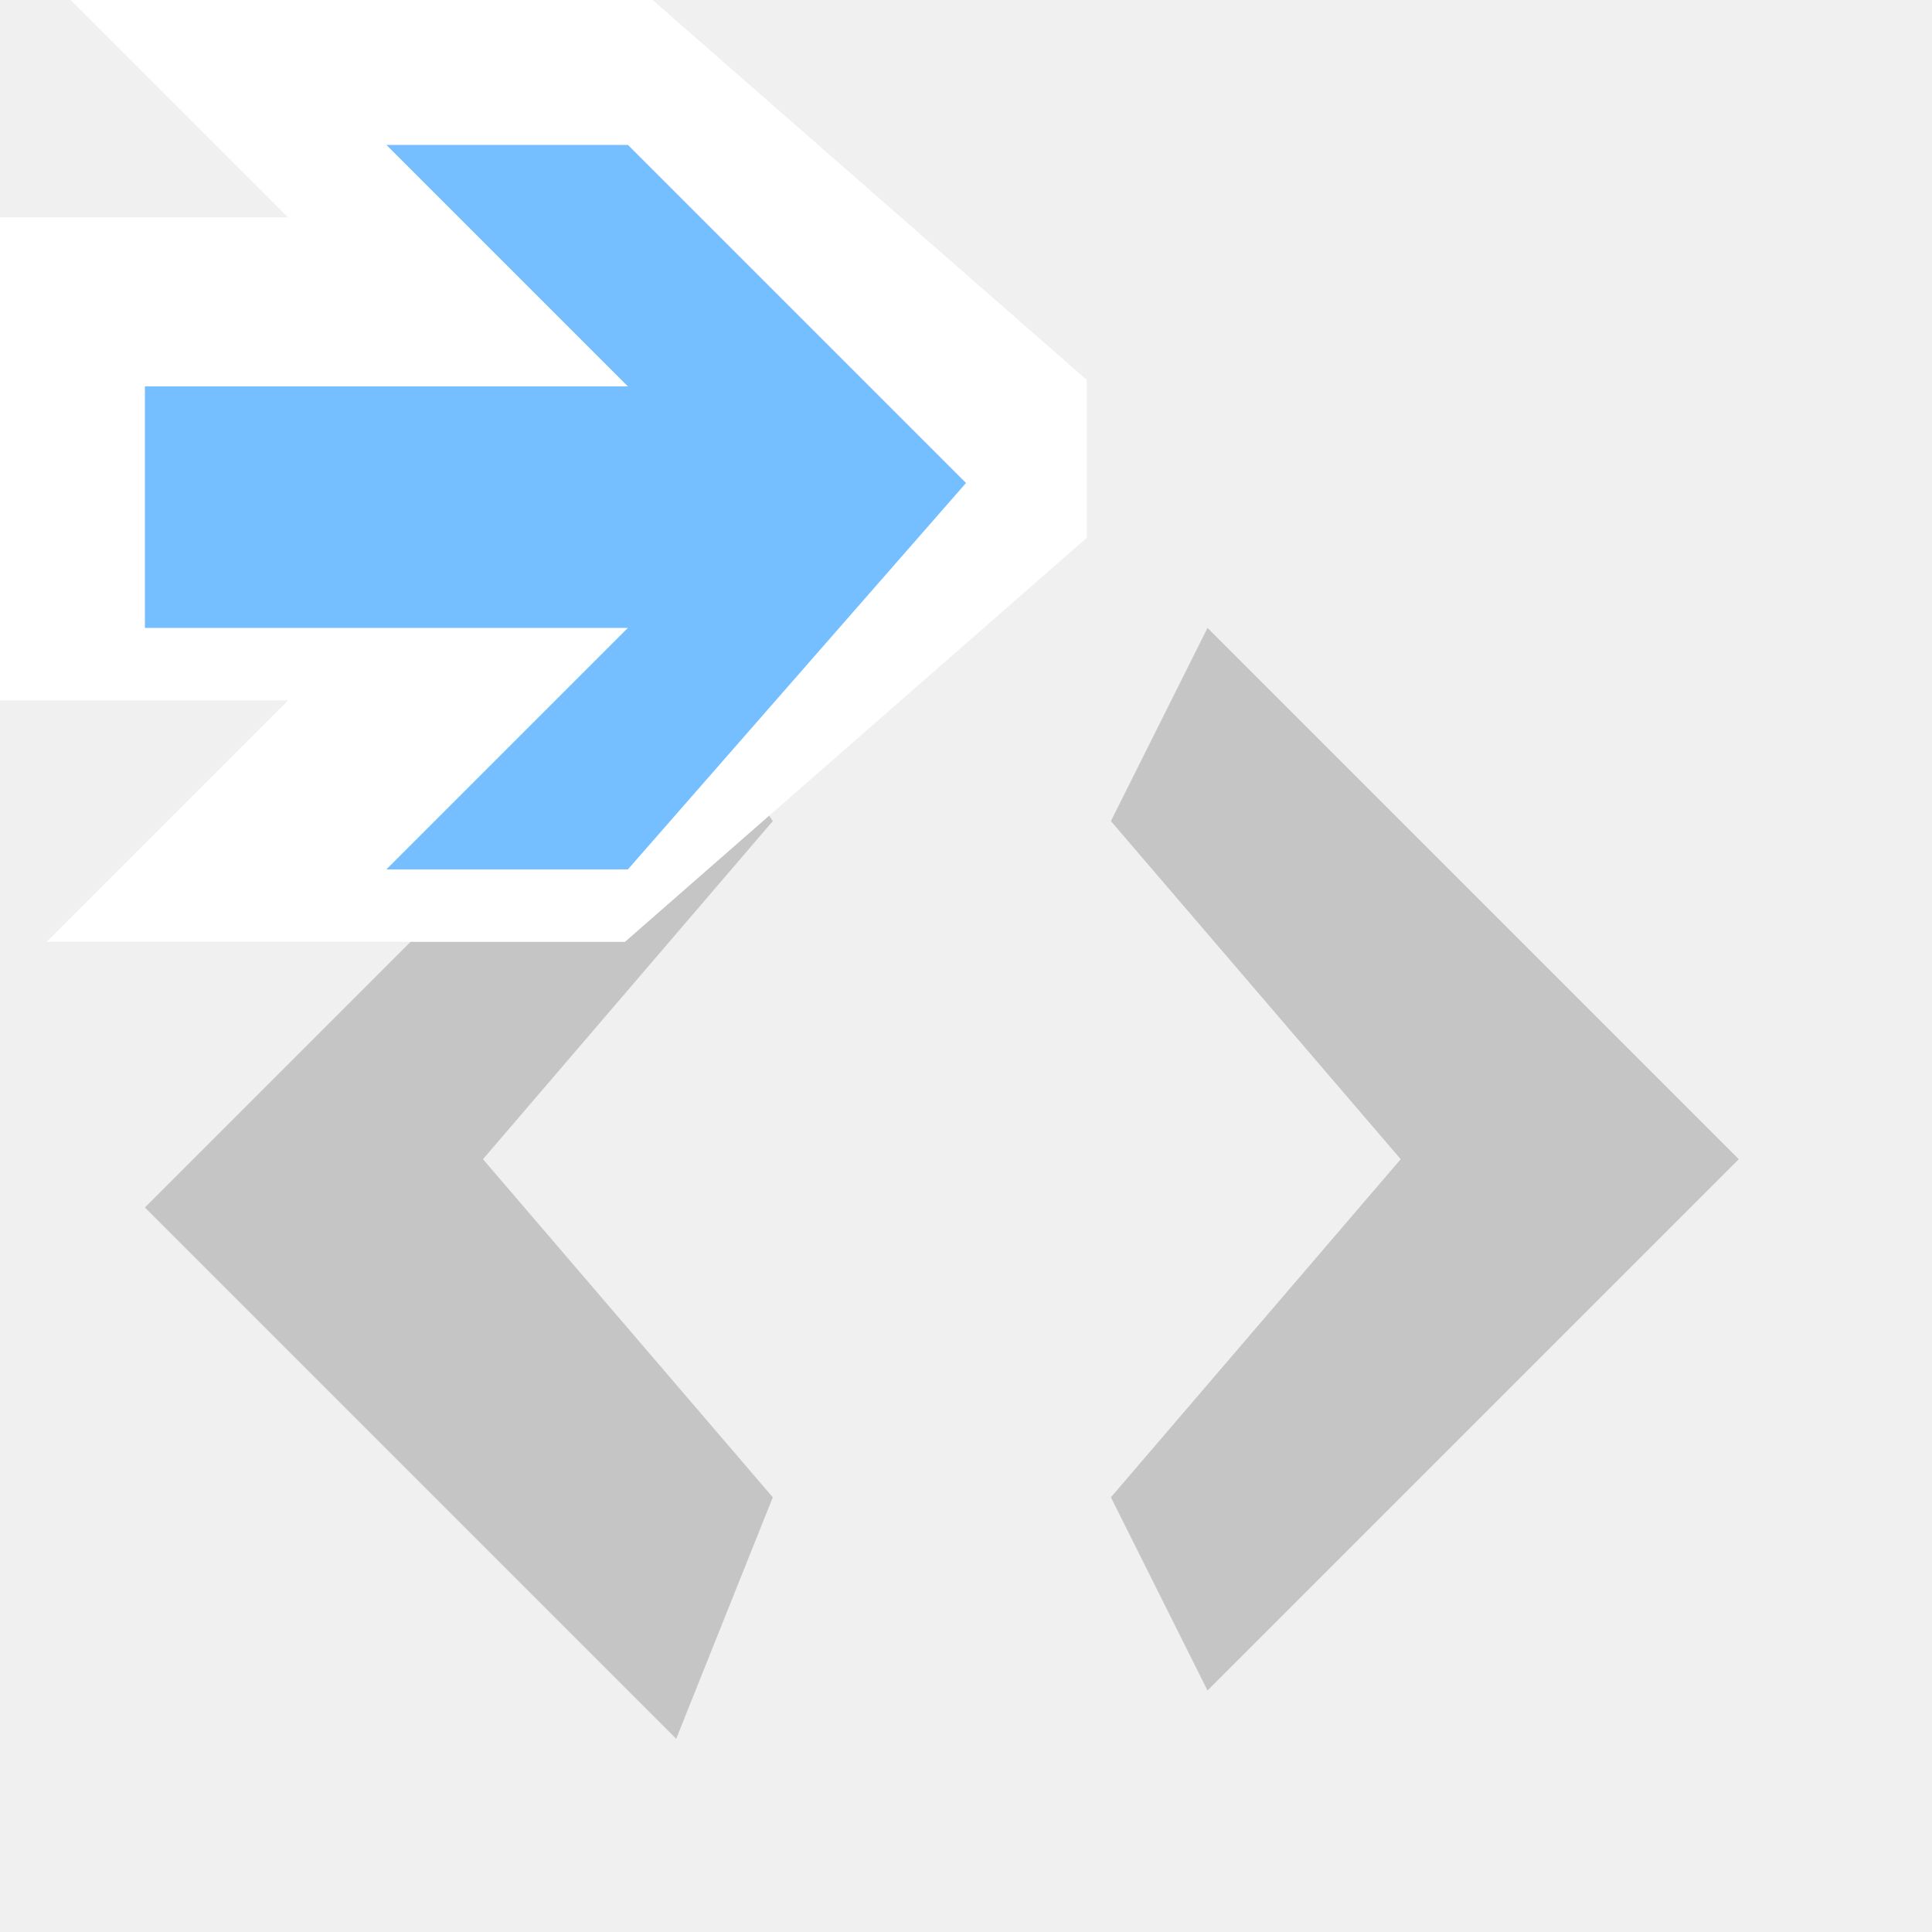
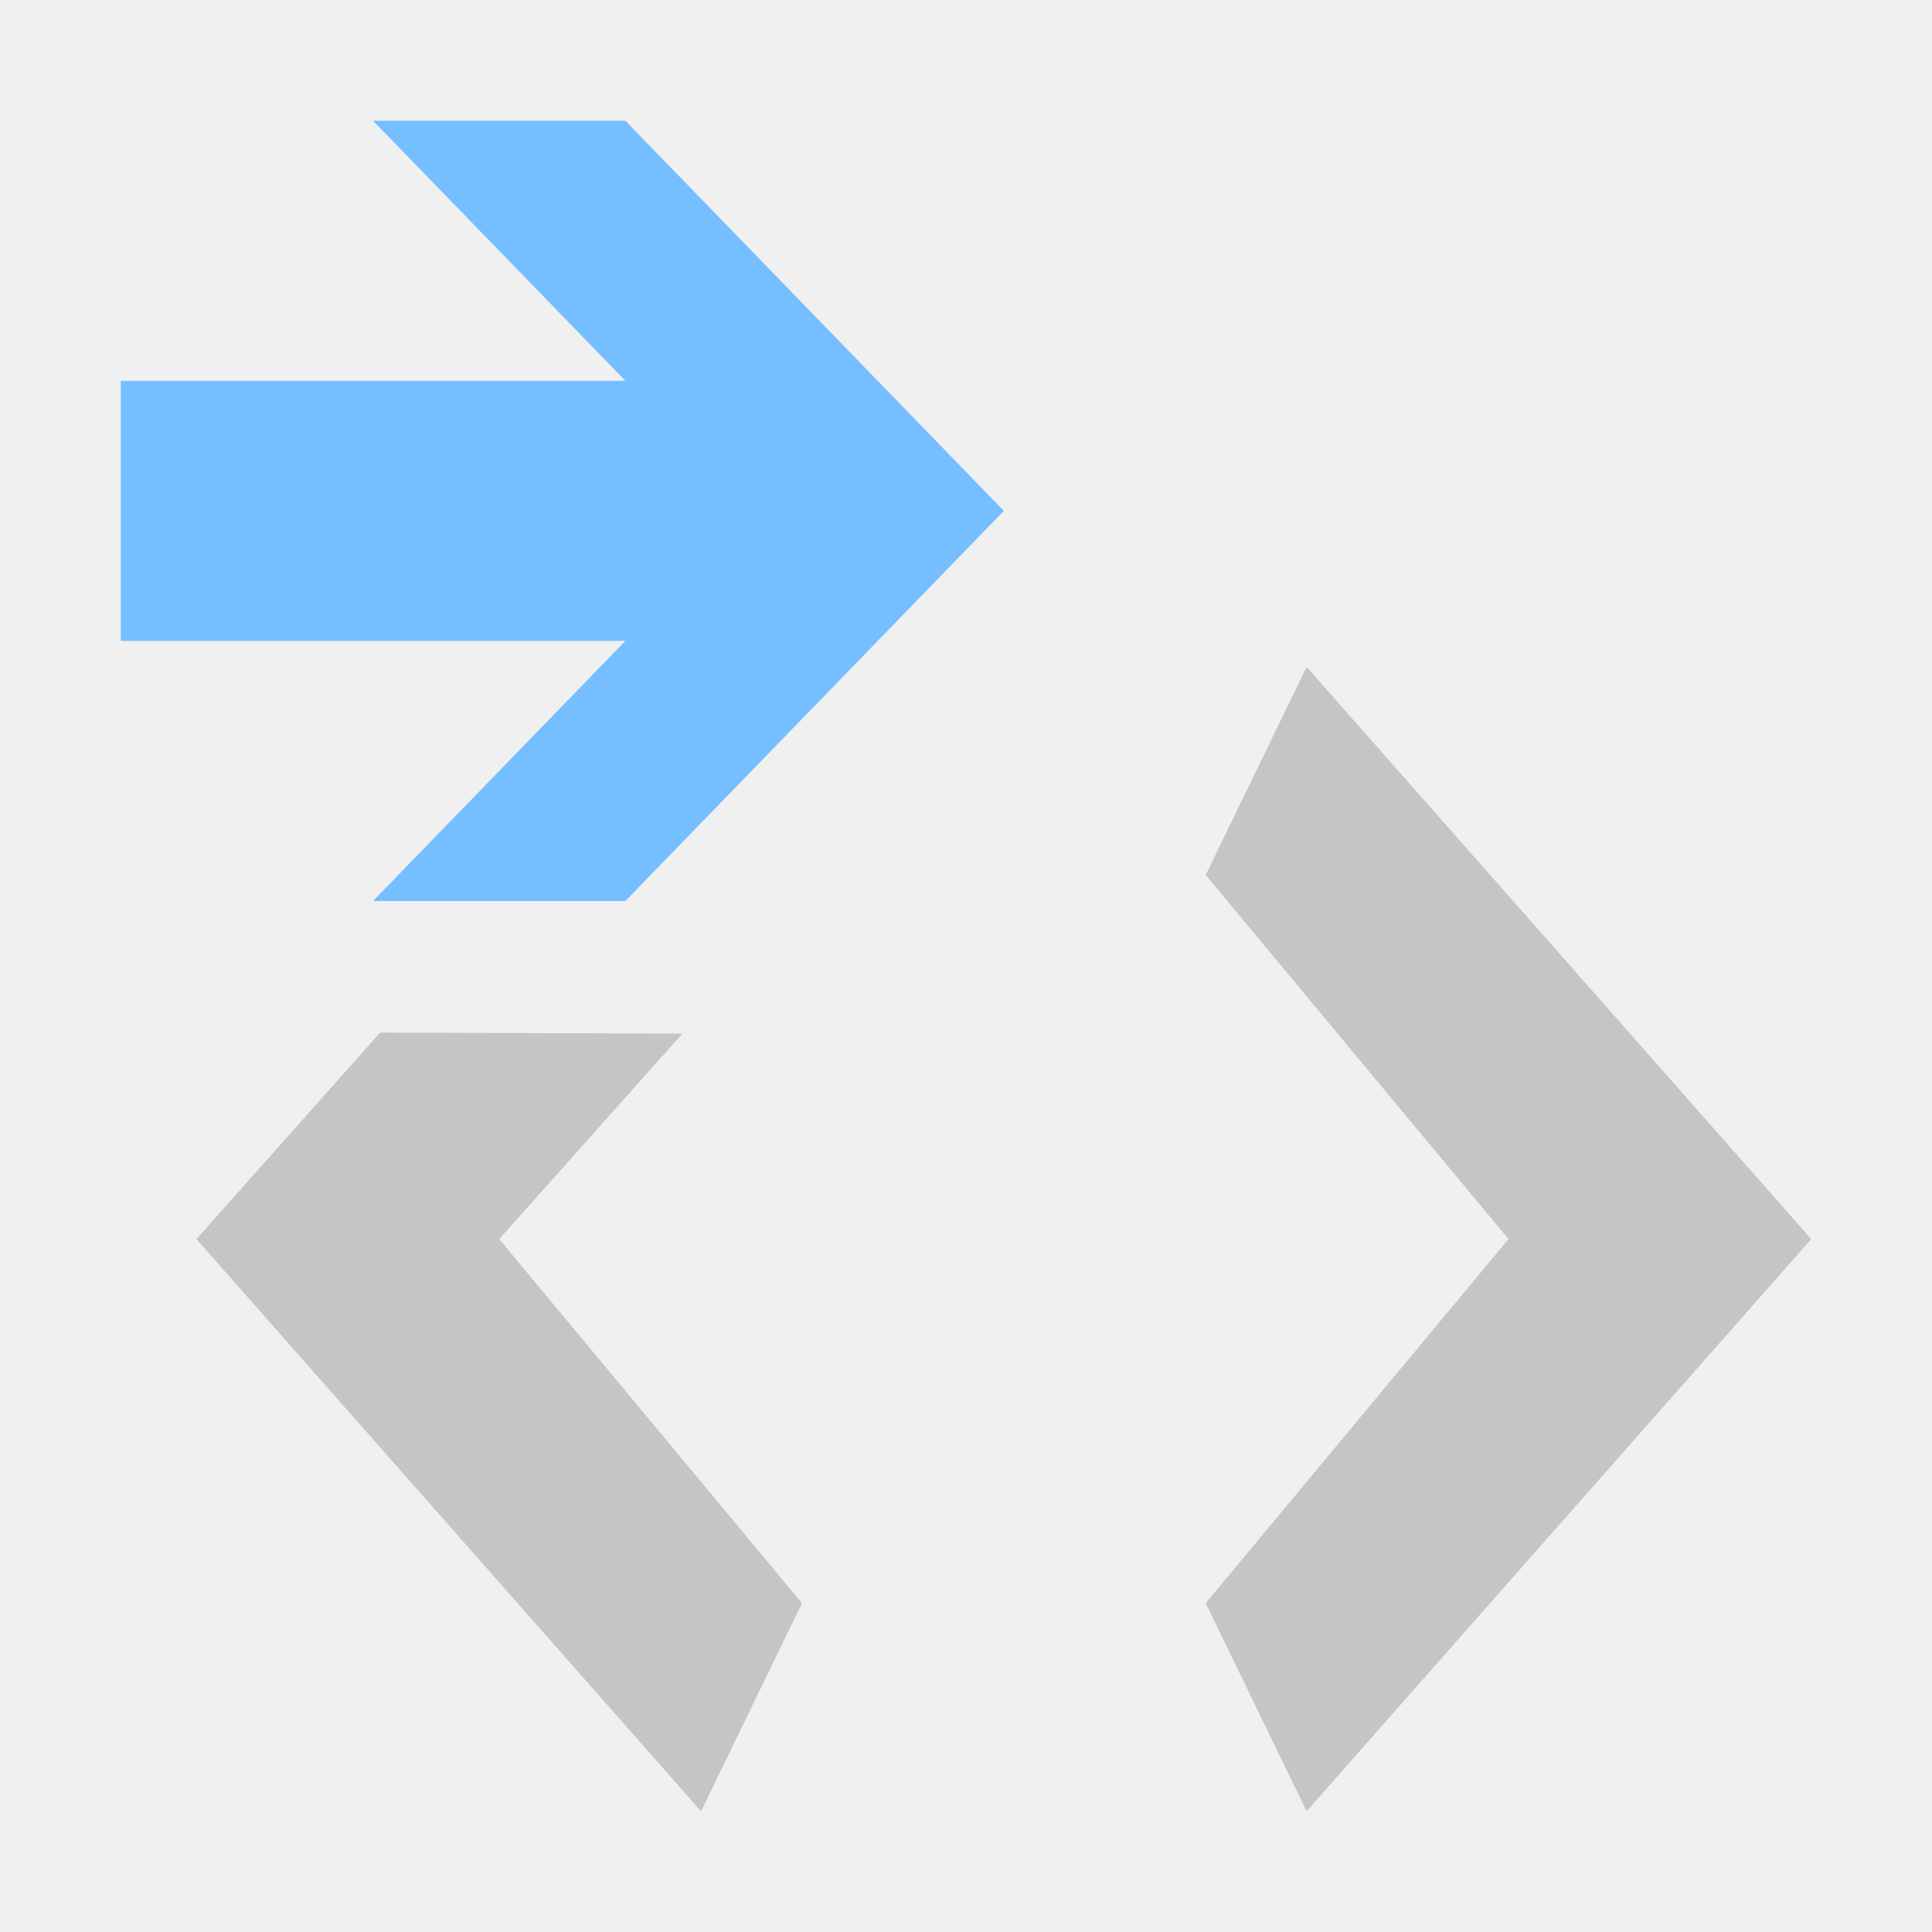
- <svg xmlns="http://www.w3.org/2000/svg" class="octicon octicon-file-code" width="16" height="16" aria-hidden="true" viewBox="0 0 4 4">
-   <path d="m1.6 1.7-0.6 0.7 0.6 0.7-0.2 0.5-1.1-1.1 1.1-1.1zm0.9-0.4 1.1 1.1-1.1 1.1-0.2-0.4 0.6-0.7-0.6-0.7z" fill="#c5c5c5" />
-   <style> .icon-canvas-transparent{opacity:0;fill:#2d2d30}.icon-vs-out{fill:#2d2d30}.icon-vs-bg{fill:#c5c5c5}.icon-vs-fg{fill:#2b282e}.icon-vs-action-blue{fill:#75beff}</style>
-   <path class="icon-vs-action-blue" d="m2 1-0.8 0.7h-0.5l0.5-0.5h-1v-0.5h1l-0.5-0.5h0.5l0.8 0.7z" style="fill:#75beff;stroke-width:0.5;stroke:#fff" />
-   <style> .icon-canvas-transparent{opacity:0;fill:#2d2d30}.icon-vs-out{fill:#2d2d30}.icon-vs-bg{fill:#c5c5c5}.icon-vs-action-blue{fill:#75beff}</style>
-   <style> .icon-canvas-transparent{opacity:0;fill:#2d2d30}.icon-vs-out{fill:#2d2d30}.icon-vs-bg{fill:#c5c5c5}.icon-vs-fg{fill:#2b282e}.icon-vs-action-blue{fill:#75beff}</style>
-   <g transform="matrix(0.25 0 0 0.25 -8.2373 -3.7458)">
-     <path class="icon-canvas-transparent" d="m16 16h-16v-16h16v16z" opacity="0" />
-     <path class="icon-vs-out" d="m14 4.6v8.4c0 0.8-0.6 2-2 2h-8c-1 0-2-0.7-2-2v-5h-1.4l2-2h-2.6v-4h2.6l-2-2h4.8l1 1h3.6l4 3.6z" fill="#2d2d30" />
-     <path class="icon-vs-fg" d="m9 3.6-0.6-0.6h0.6v0.6zm3 2.4h-2v7h2v-7zm-6 7v-5.6l-0.6 0.6h-1.4v5h2zm1 0h2v-8.6l-1 1v0.6h-0.6l-0.4 0.4v6.6z" fill="#2b282e" />
-     <path class="icon-vs-bg" d="m8 5.4v0.6h-0.6l0.6-0.6zm5-0.4v8s0 1-1 1h-8s-1 0-1-1v-5h1v5h2v-5.6l1-1v6.6h2v-8.6l0.4-0.4-0.4-0.4v-0.6h-0.6l-1-1h2.2l3.4 3zm-1 1h-2v7h2v-7z" fill="#c5c5c5" />
-     <path class="icon-vs-action-blue" d="m8 4-3 3h-2l2-2h-4v-2h4l-2-2h2l3 3z" fill="#75beff" />
+ <svg xmlns="http://www.w3.org/2000/svg" version="1.1" viewBox="0 0 16 16">
+   <g transform="matrix(4.179105,0,0,4.307692,-0.04477611,-0.07692331)">
+     <path d="M 1.363,2.005 1,2.4 1.6,3.1 1.4,3.5 0.4,2.4 0.764,2.003 Z M 2.6,1.3 3.6,2.4 2.6,3.5 2.4,3.1 3,2.4 2.4,1.7 Z" style="fill:#c5c5c5;fill-opacity:1" />
+     <path d="M 2,1 1.25,1.75 h -0.5 l 0.5,-0.5 h -1 V 0.75 h 1 l -0.5,-0.5 h 0.5 z" style="fill:#75beff;fill-opacity:1;" />
  </g>
-   <path d="m1 2h0.5l0.5-0.5-0.3-0.1z" fill="none" />
-   <path class="icon-vs-action-blue" d="m2 1-0.7 0.8h-0.5l0.5-0.5h-1v-0.5h1l-0.5-0.5h0.5l0.8 0.8z" fill="#75beff" />
-   <style> .icon-canvas-transparent{opacity:0;fill:#2d2d30}.icon-vs-out{fill:#2d2d30}.icon-vs-bg{fill:#c5c5c5}.icon-vs-fg{fill:#2b282e}.icon-vs-action-blue{fill:#75beff}</style>
</svg>
